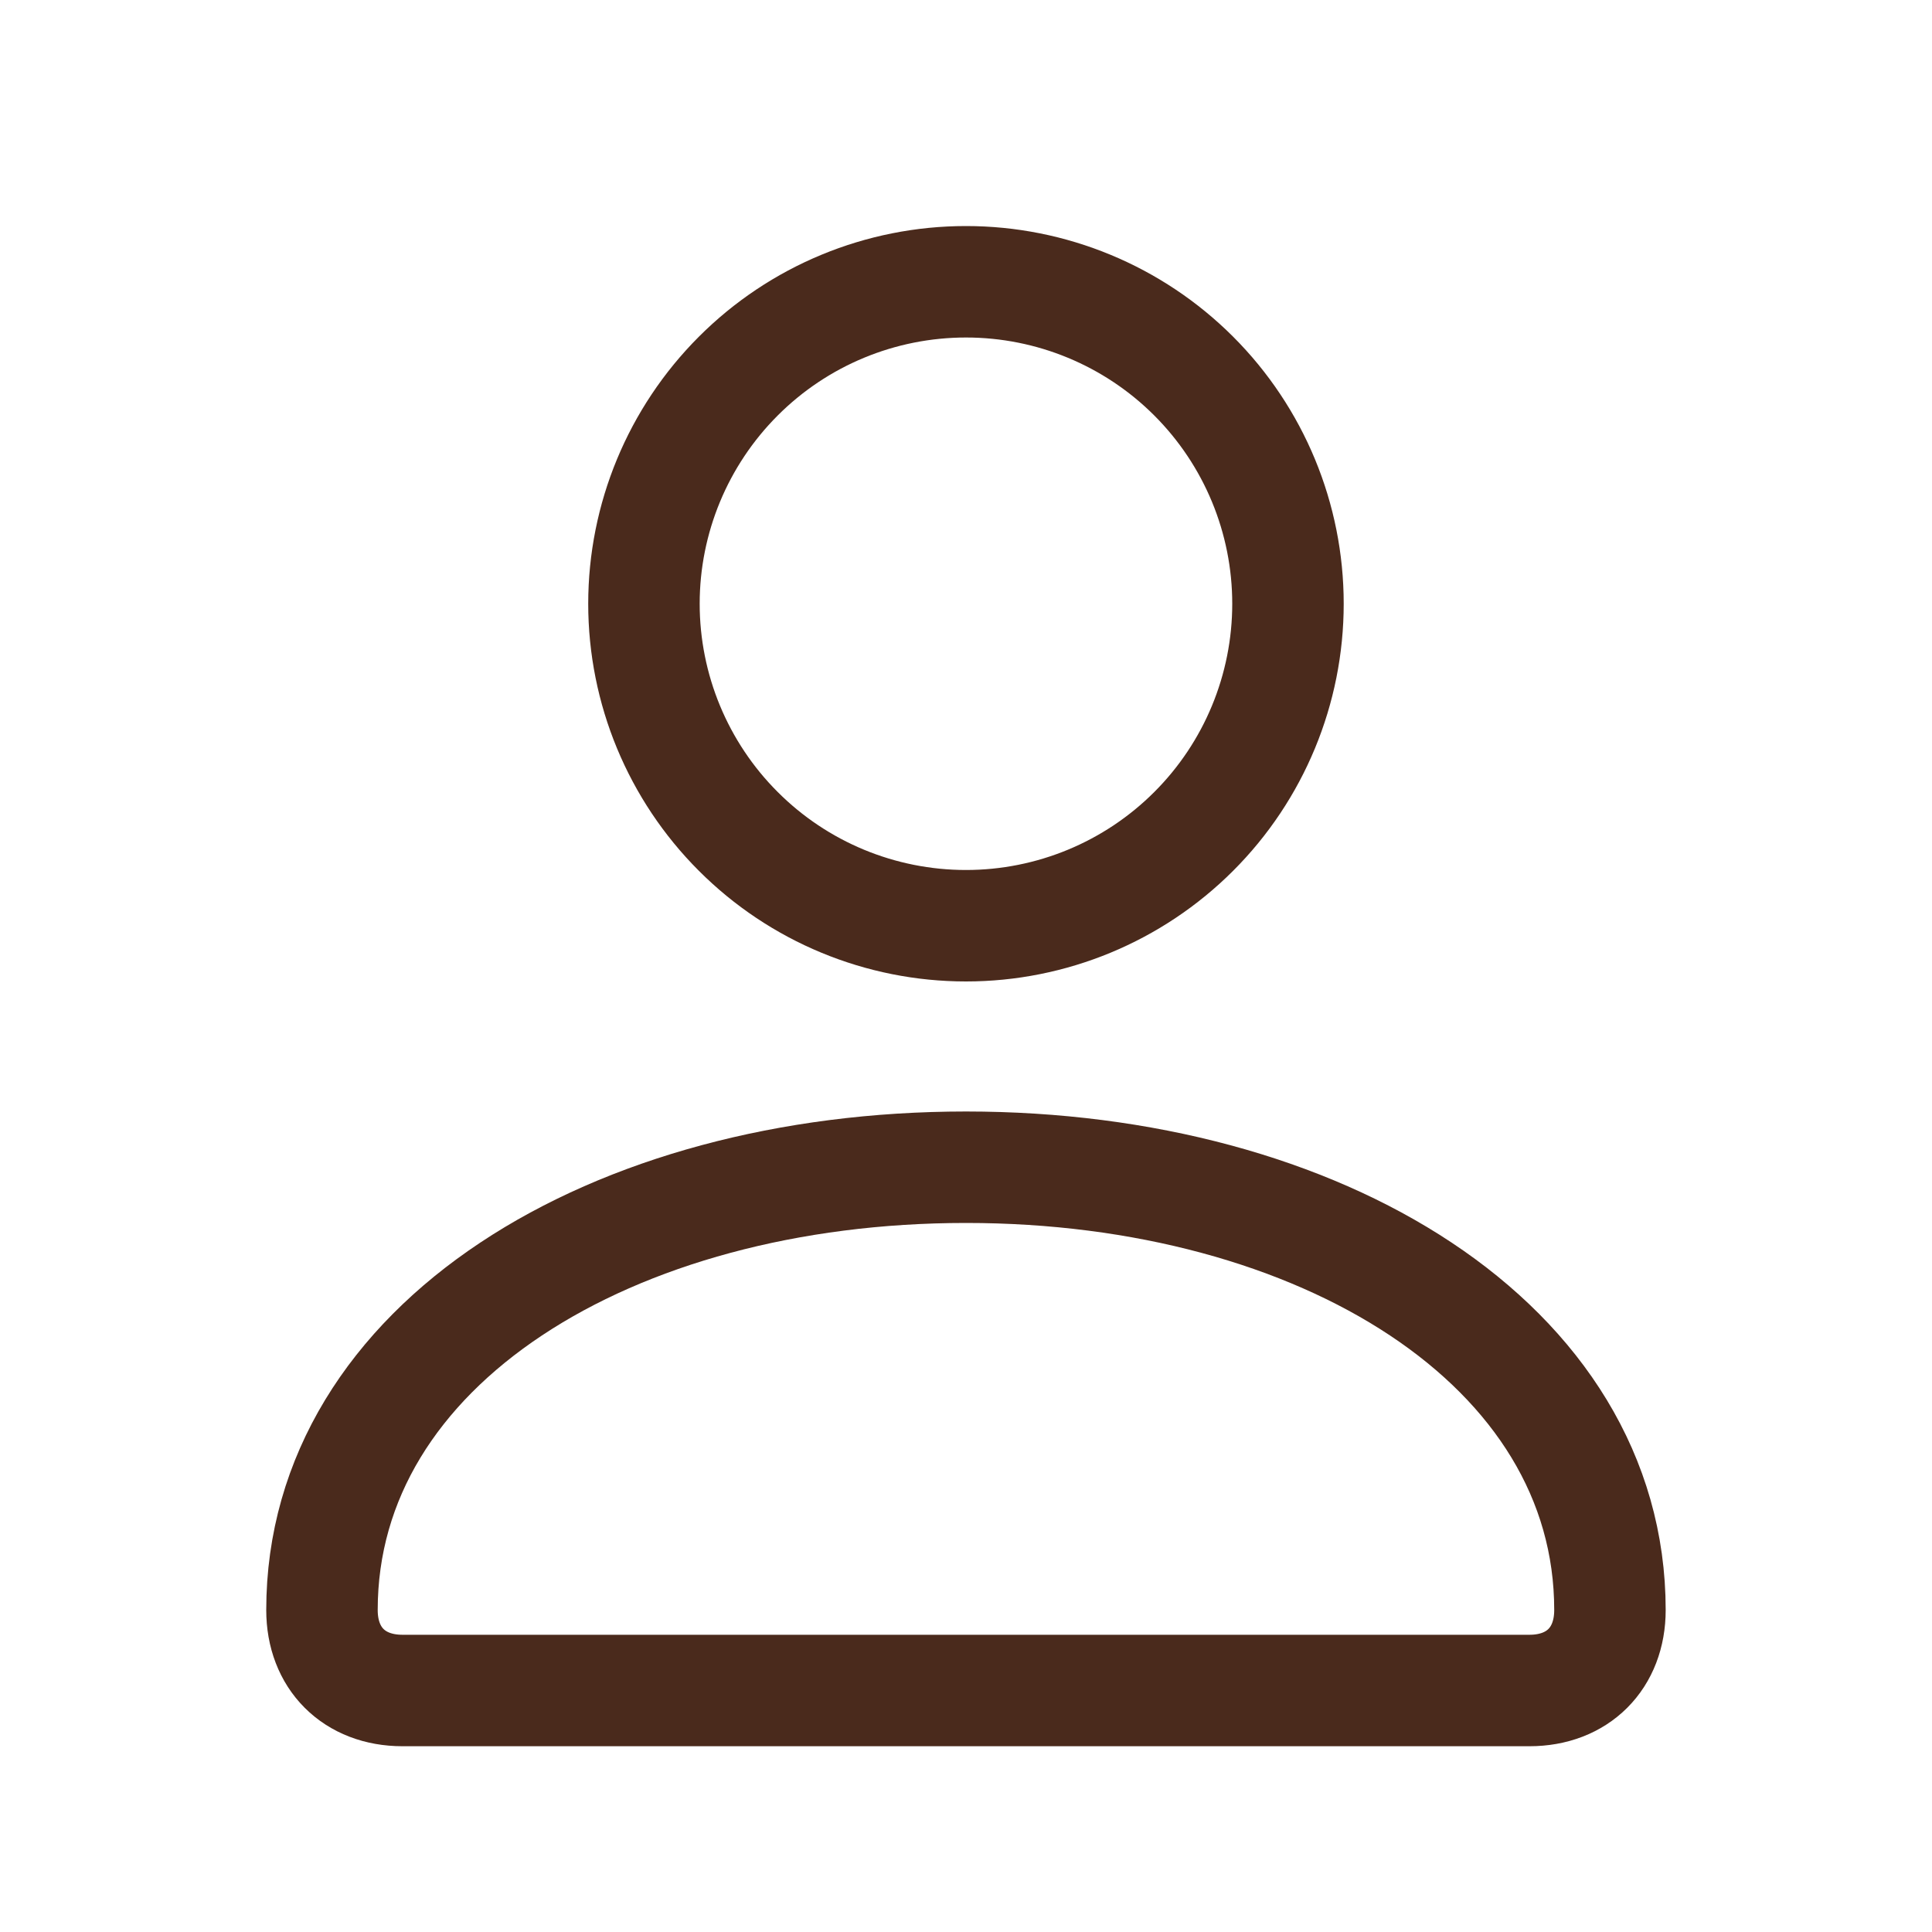
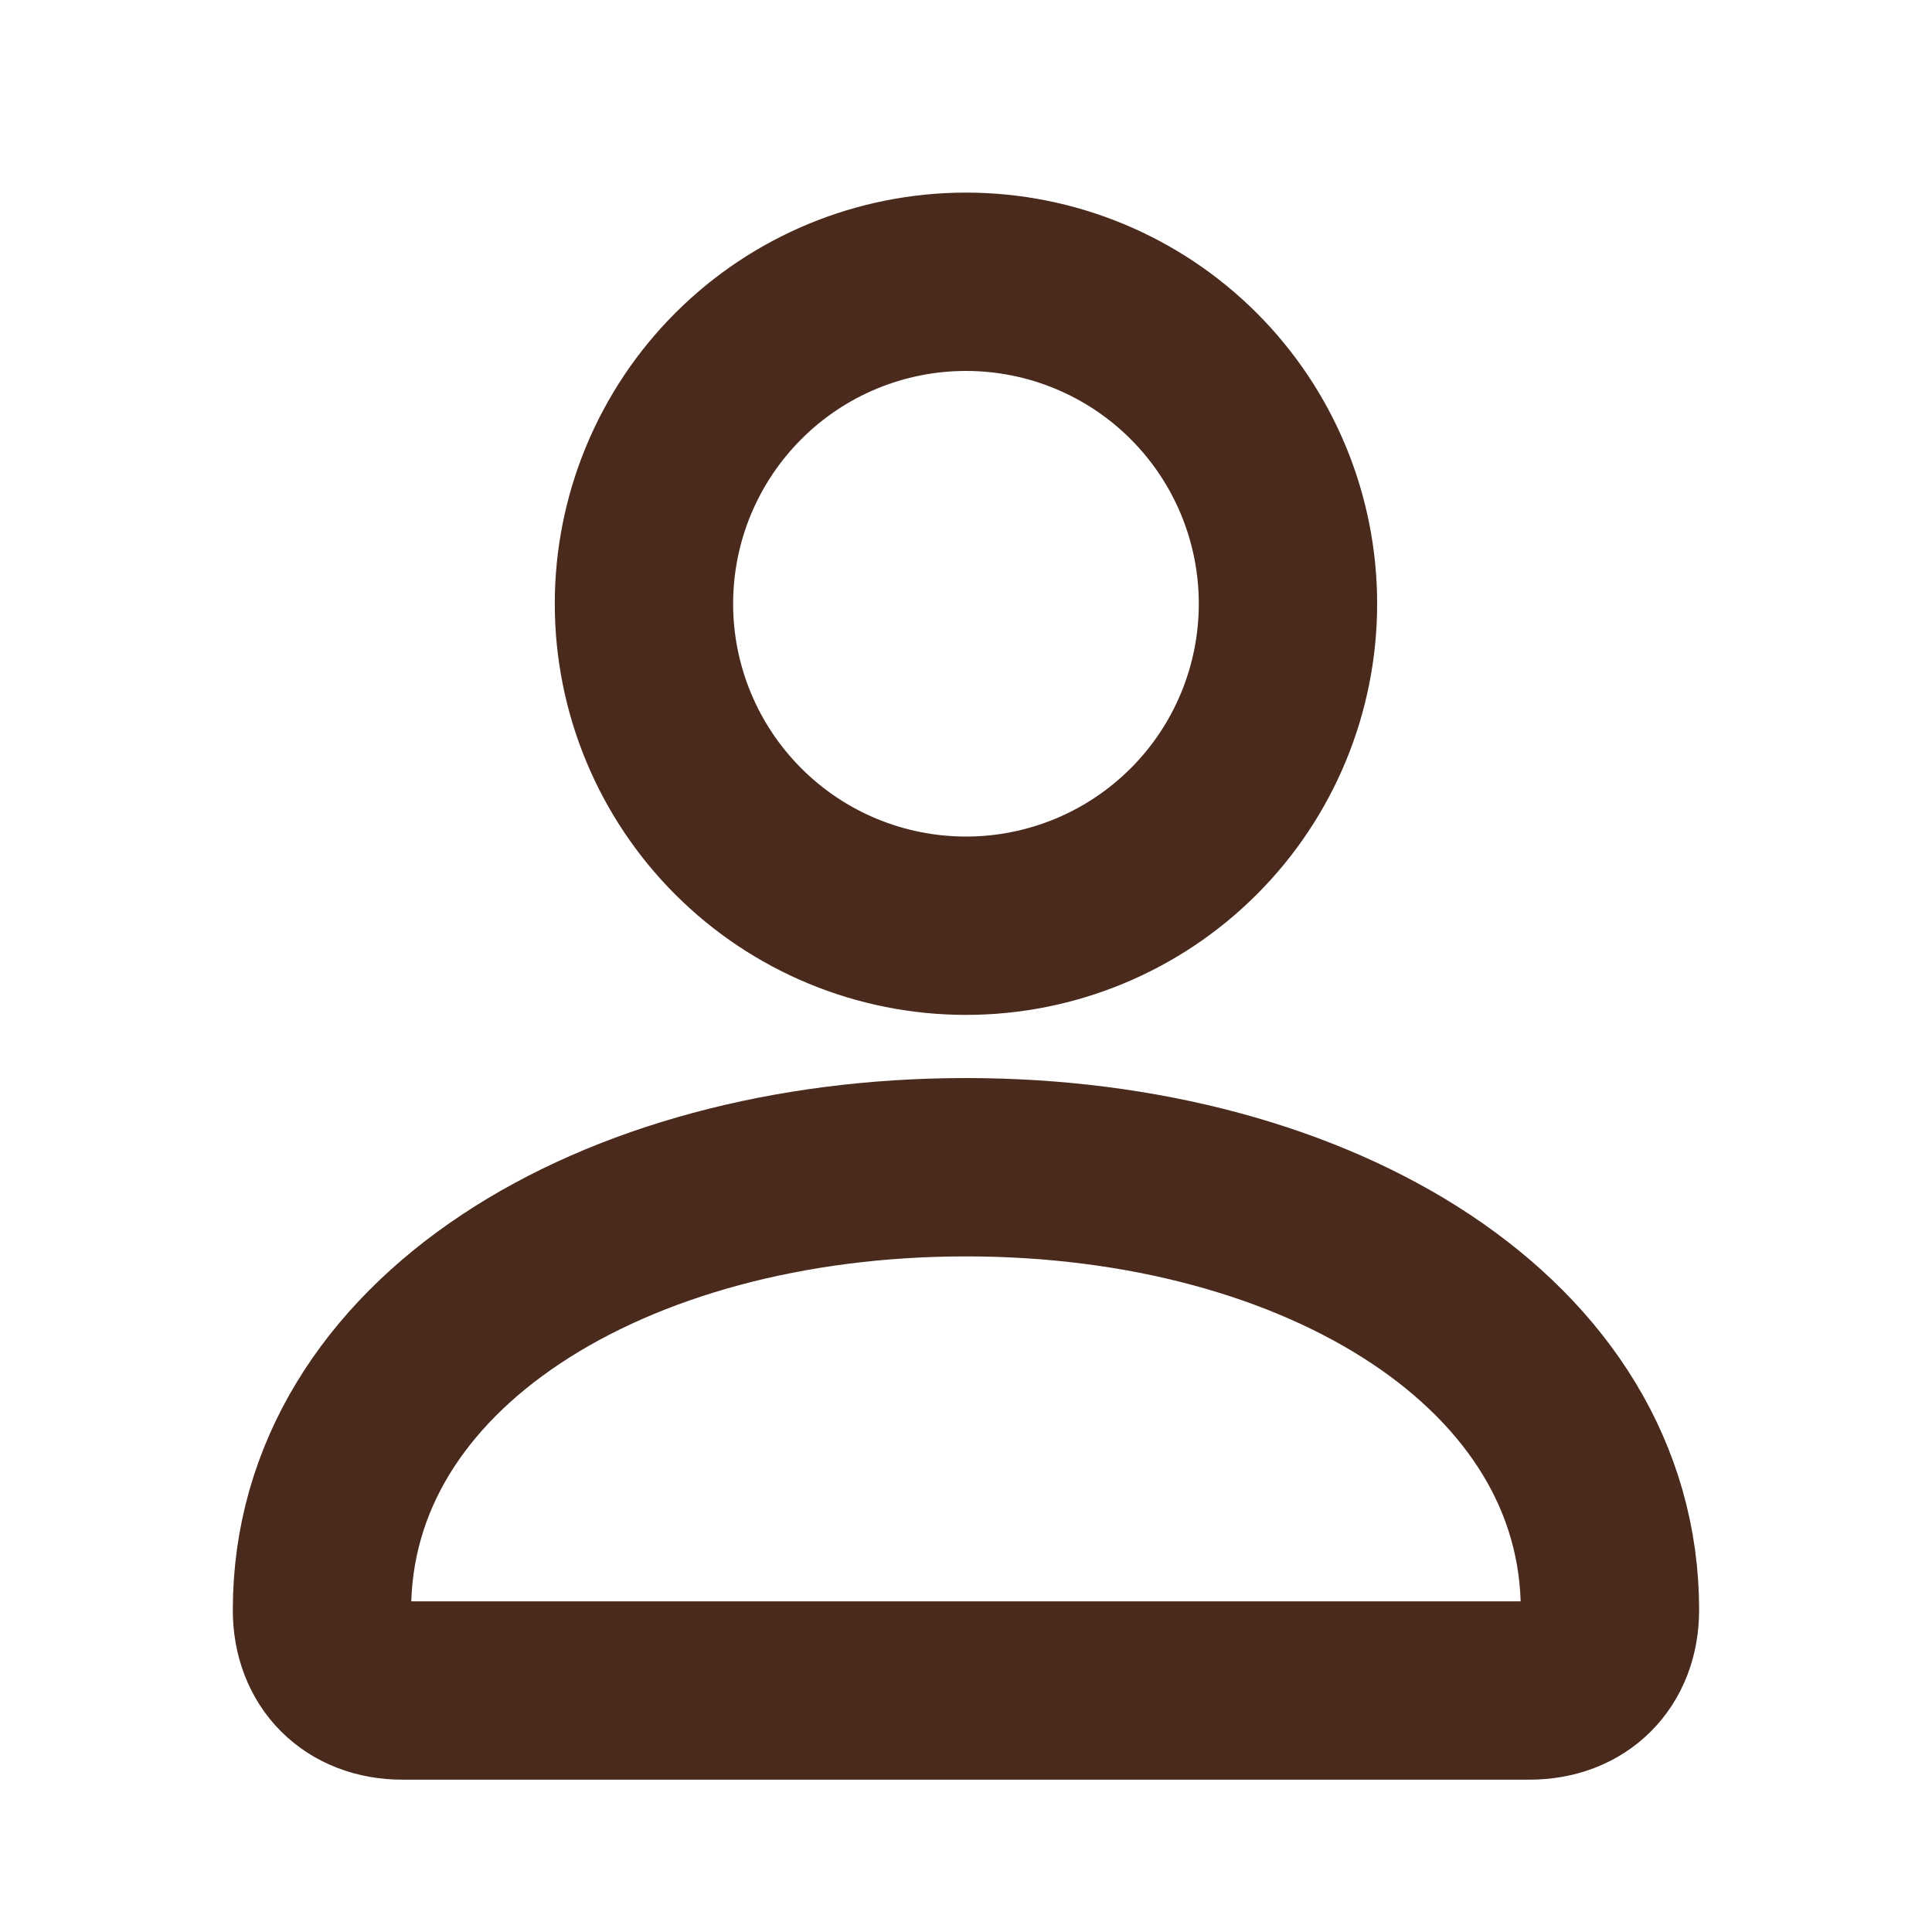
<svg xmlns="http://www.w3.org/2000/svg" width="26" height="26" viewBox="0 0 26 26" fill="none">
-   <path d="M4.333 21.667C4.333 18.092 8.233 15.708 13 15.708C17.766 15.708 21.666 18.092 21.666 21.667C21.666 22.317 21.233 22.75 20.583 22.75H5.416C4.766 22.75 4.333 22.317 4.333 21.667ZM8.666 8.125C8.666 9.274 9.123 10.377 9.936 11.189C10.748 12.002 11.85 12.458 13 12.458C14.149 12.458 15.251 12.002 16.064 11.189C16.877 10.377 17.333 9.274 17.333 8.125C17.333 6.976 16.877 5.874 16.064 5.061C15.251 4.248 14.149 3.792 13 3.792C11.85 3.792 10.748 4.248 9.936 5.061C9.123 5.874 8.666 6.976 8.666 8.125Z" stroke-width="1.5" stroke-linecap="round" stroke-linejoin="round" stroke="#4A2A1C" />
+   <path d="M4.333 21.667C4.333 18.092 8.233 15.708 13 15.708C17.766 15.708 21.666 18.092 21.666 21.667C21.666 22.317 21.233 22.75 20.583 22.75H5.416C4.766 22.75 4.333 22.317 4.333 21.667ZM8.666 8.125C8.666 9.274 9.123 10.377 9.936 11.189C10.748 12.002 11.85 12.458 13 12.458C14.149 12.458 15.251 12.002 16.064 11.189C16.877 10.377 17.333 9.274 17.333 8.125C17.333 6.976 16.877 5.874 16.064 5.061C15.251 4.248 14.149 3.792 13 3.792C11.85 3.792 10.748 4.248 9.936 5.061C9.123 5.874 8.666 6.976 8.666 8.125Z" stroke-width="2.4" stroke-linecap="round" stroke-linejoin="round" stroke="#4A2A1C" />
</svg>
